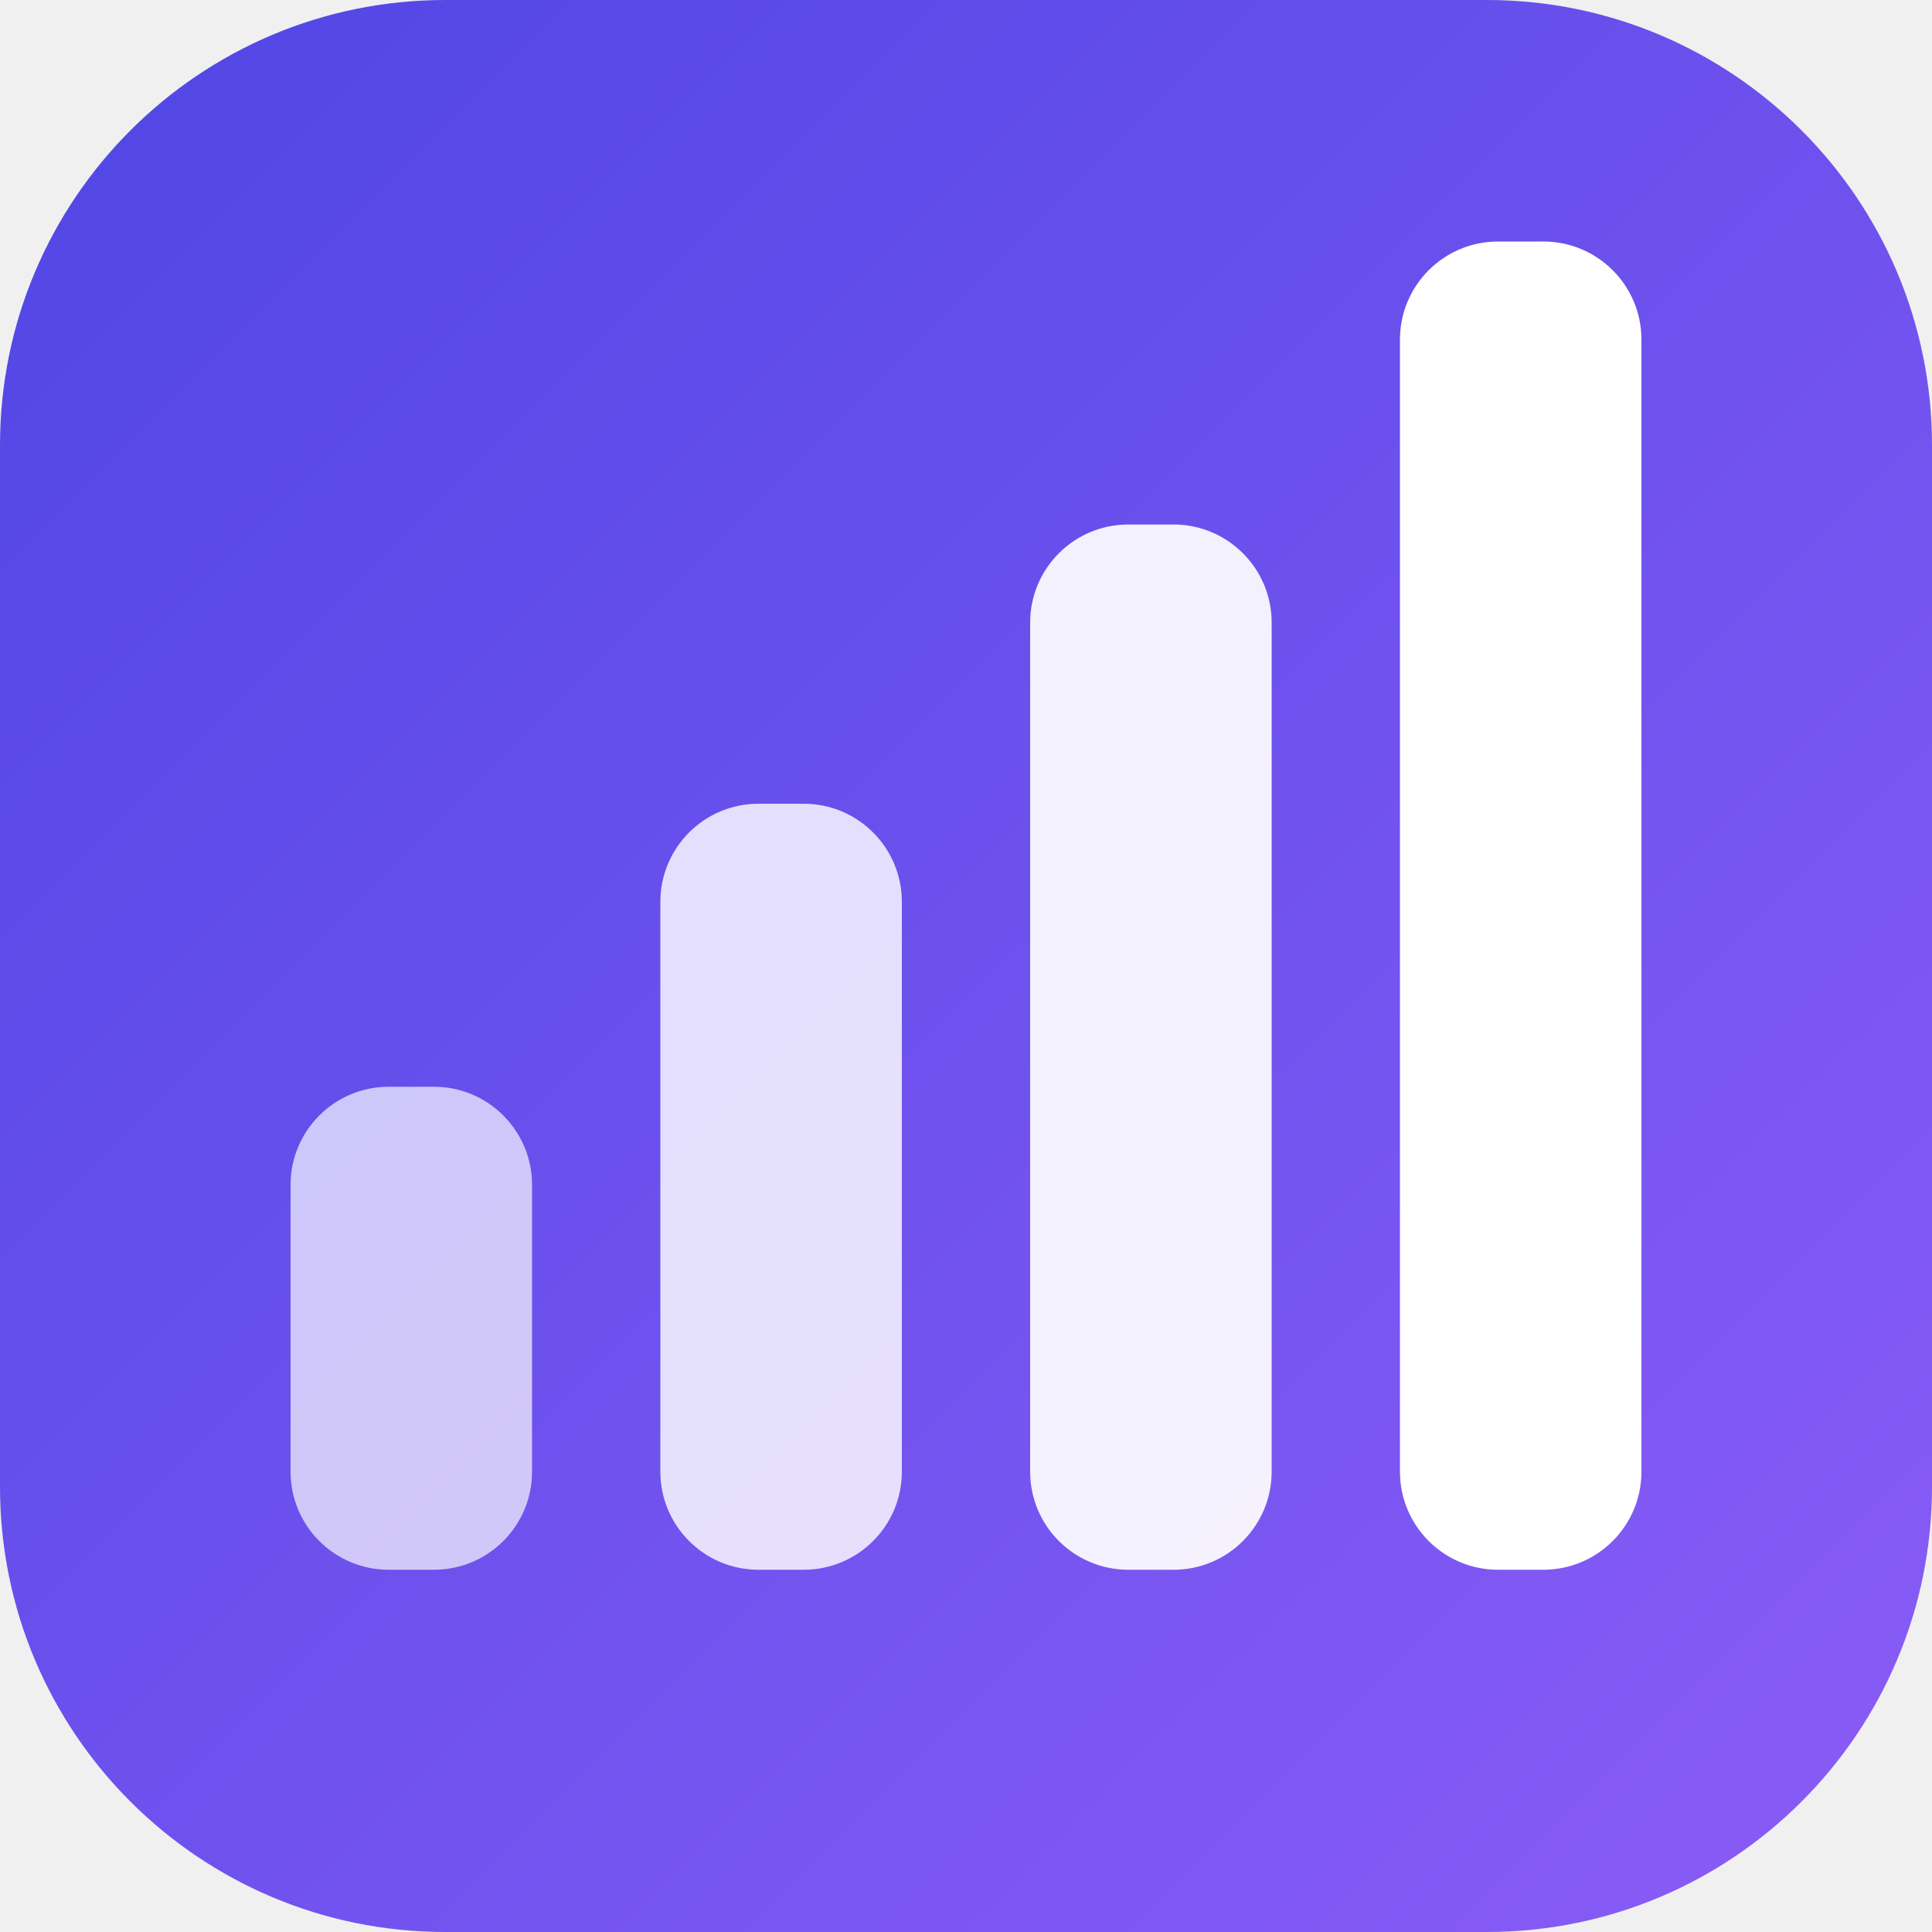
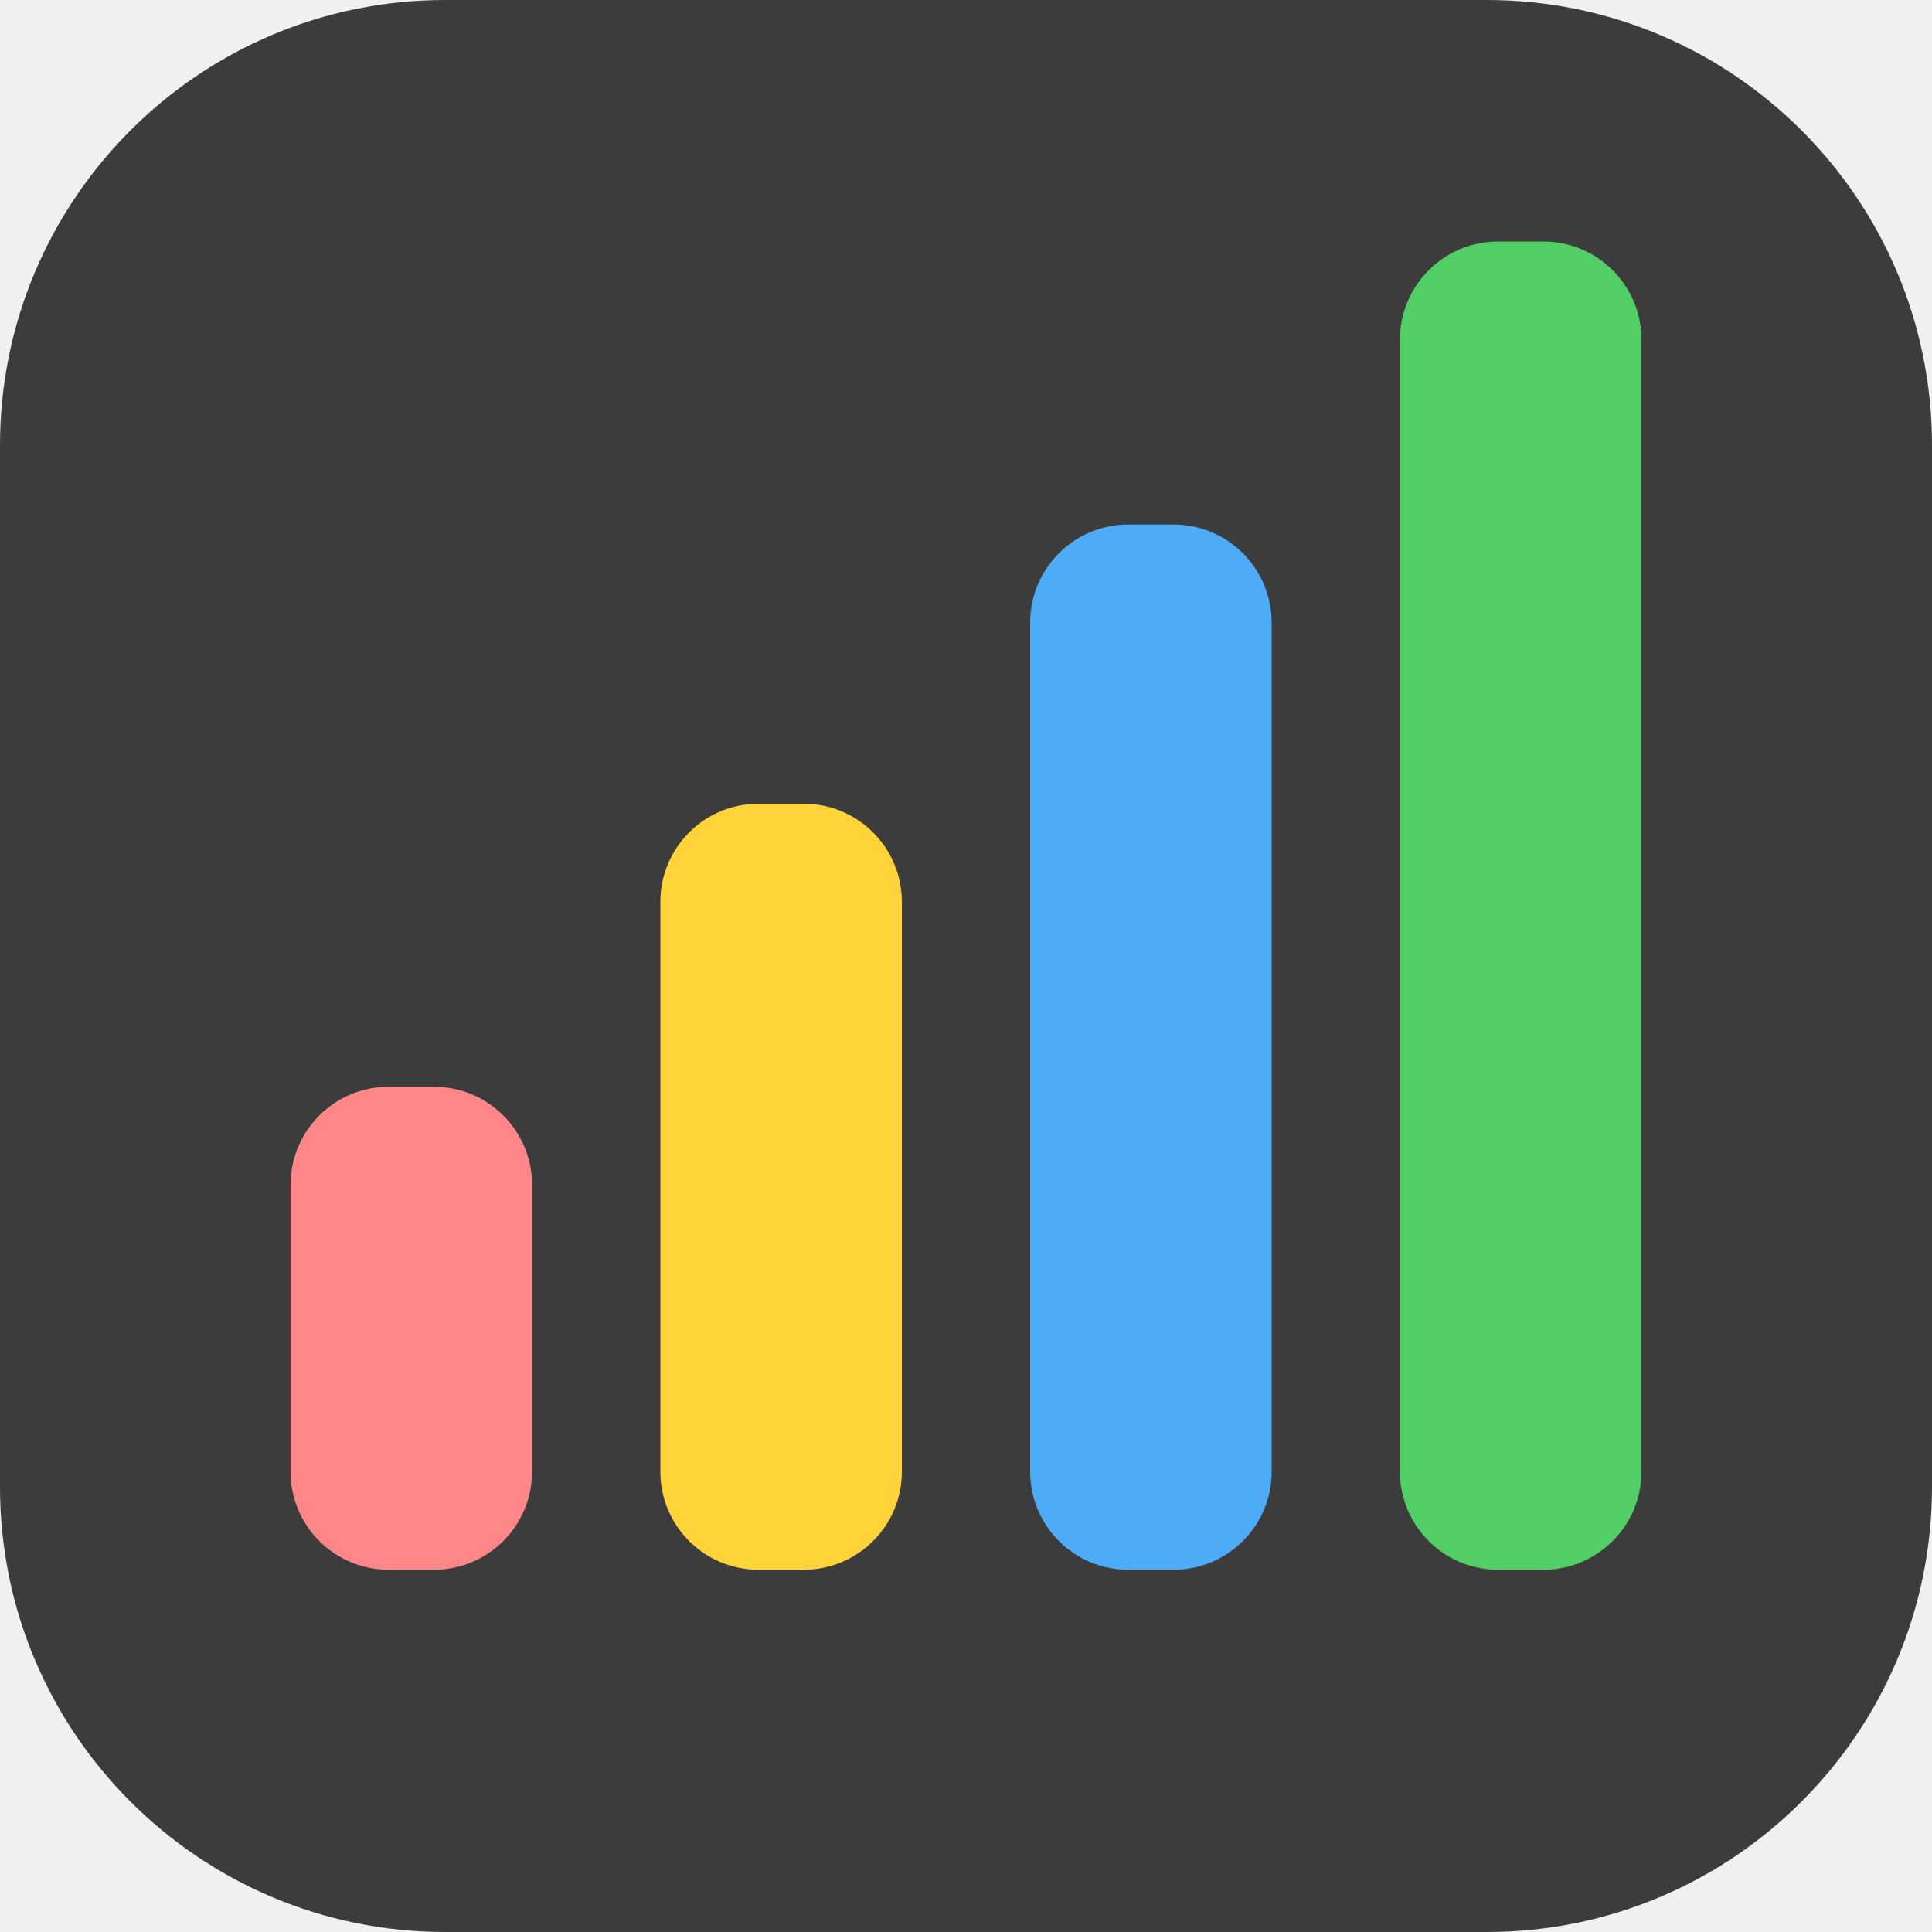
<svg xmlns="http://www.w3.org/2000/svg" viewBox="0 0 512 512" role="img" aria-label="Ascend">
-   <defs>
-     <linearGradient id="ascend-bg" x1="0" y1="0" x2="512" y2="512" gradientUnits="userSpaceOnUse">
-       <stop offset="0" stop-color="#4f46e5" />
-       <stop offset="1" stop-color="#8b5cf6" />
-     </linearGradient>
-   </defs>
-   <rect width="512" height="512" rx="118" fill="url(#ascend-bg)" />
-   <g fill="#fff">
-     <rect x="77" y="288" width="64" height="128" rx="26" opacity=".68" />
-     <rect x="175" y="213" width="64" height="203" rx="26" opacity=".82" />
-     <rect x="273" y="139" width="64" height="277" rx="26" opacity=".92" />
-     <rect x="371" y="64" width="64" height="352" rx="26" />
+   <rect width="512" height="512" rx="118" fill="#3C3C3C" />
+   <g>
+     <rect x="77" y="288" width="64" height="128" rx="26" fill="#FF8787" />
+     <rect x="175" y="213" width="64" height="203" rx="26" fill="#FFD43B" />
+     <rect x="273" y="139" width="64" height="277" rx="26" fill="#4DABF7" />
+     <rect x="371" y="64" width="64" height="352" rx="26" fill="#51CF66" />
  </g>
</svg>
